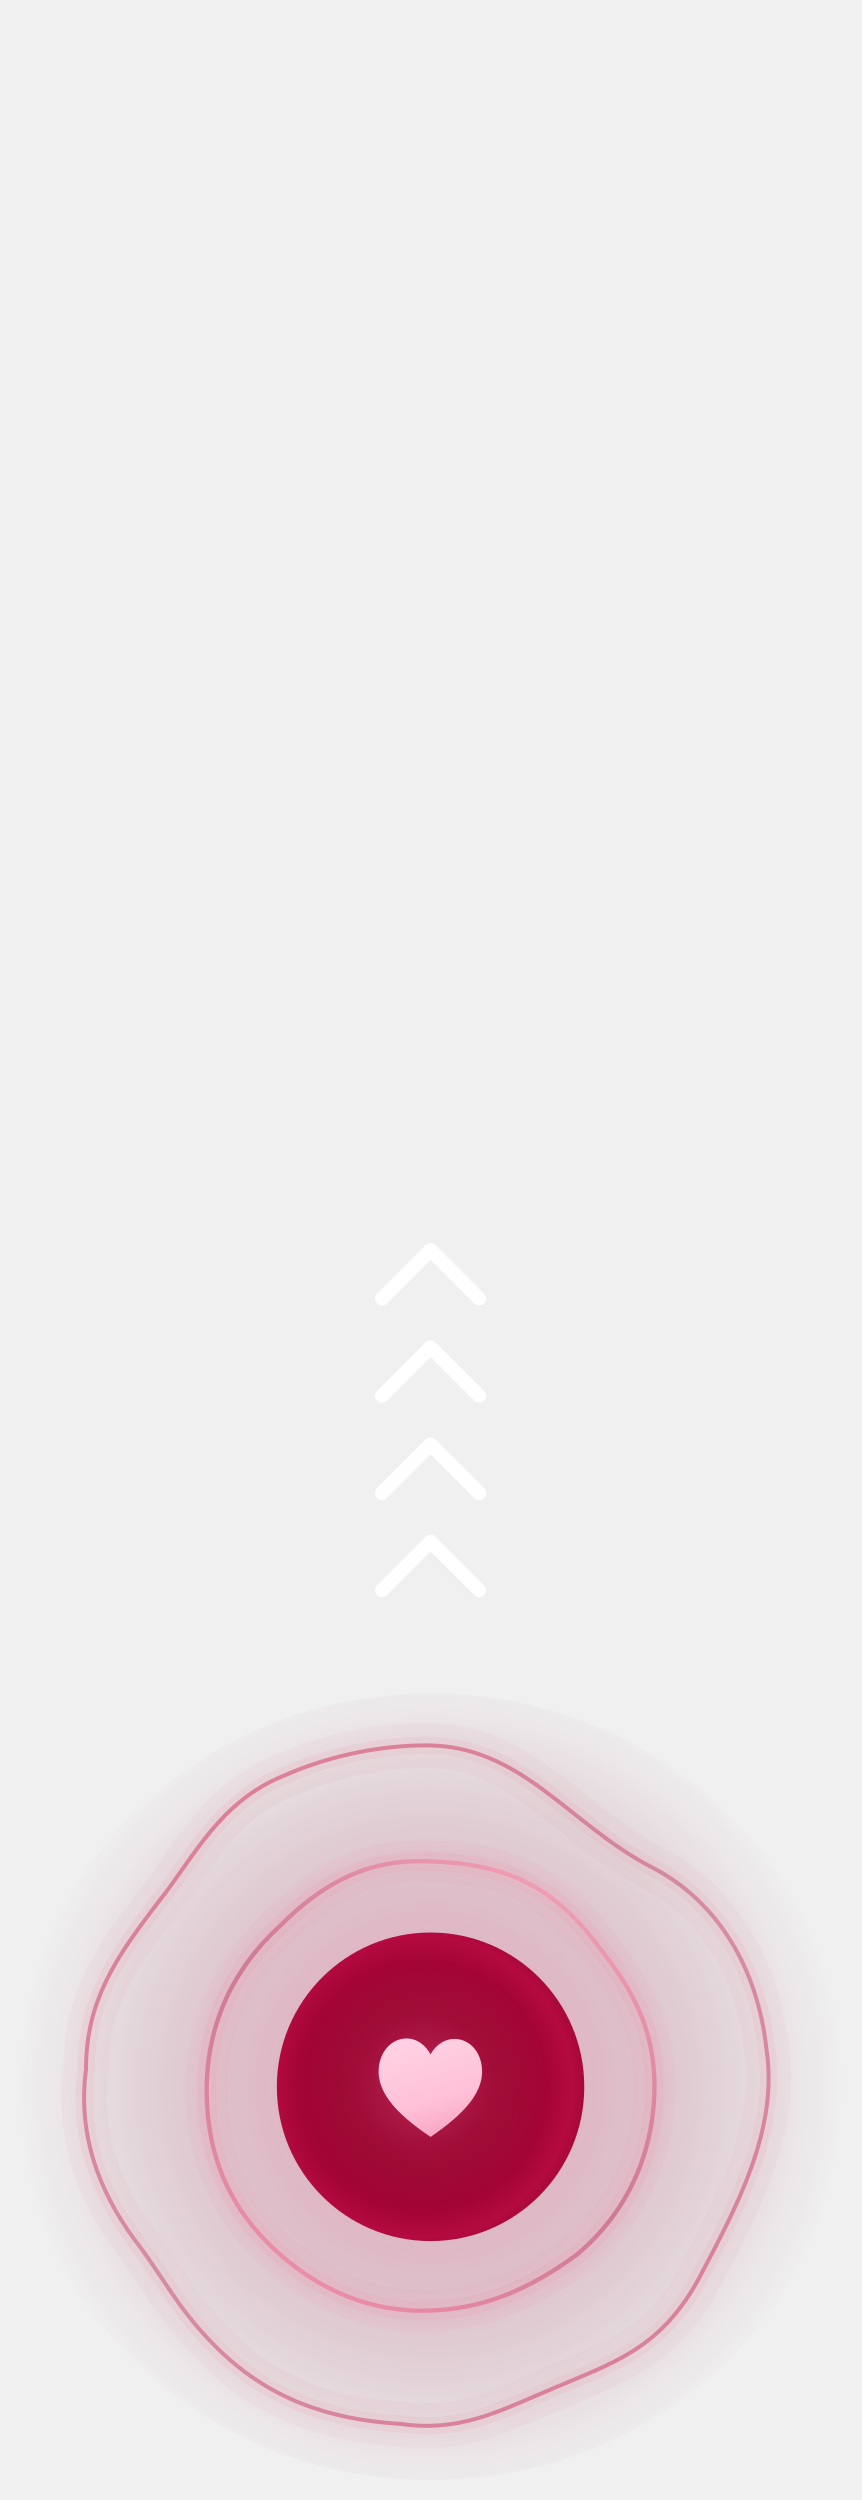
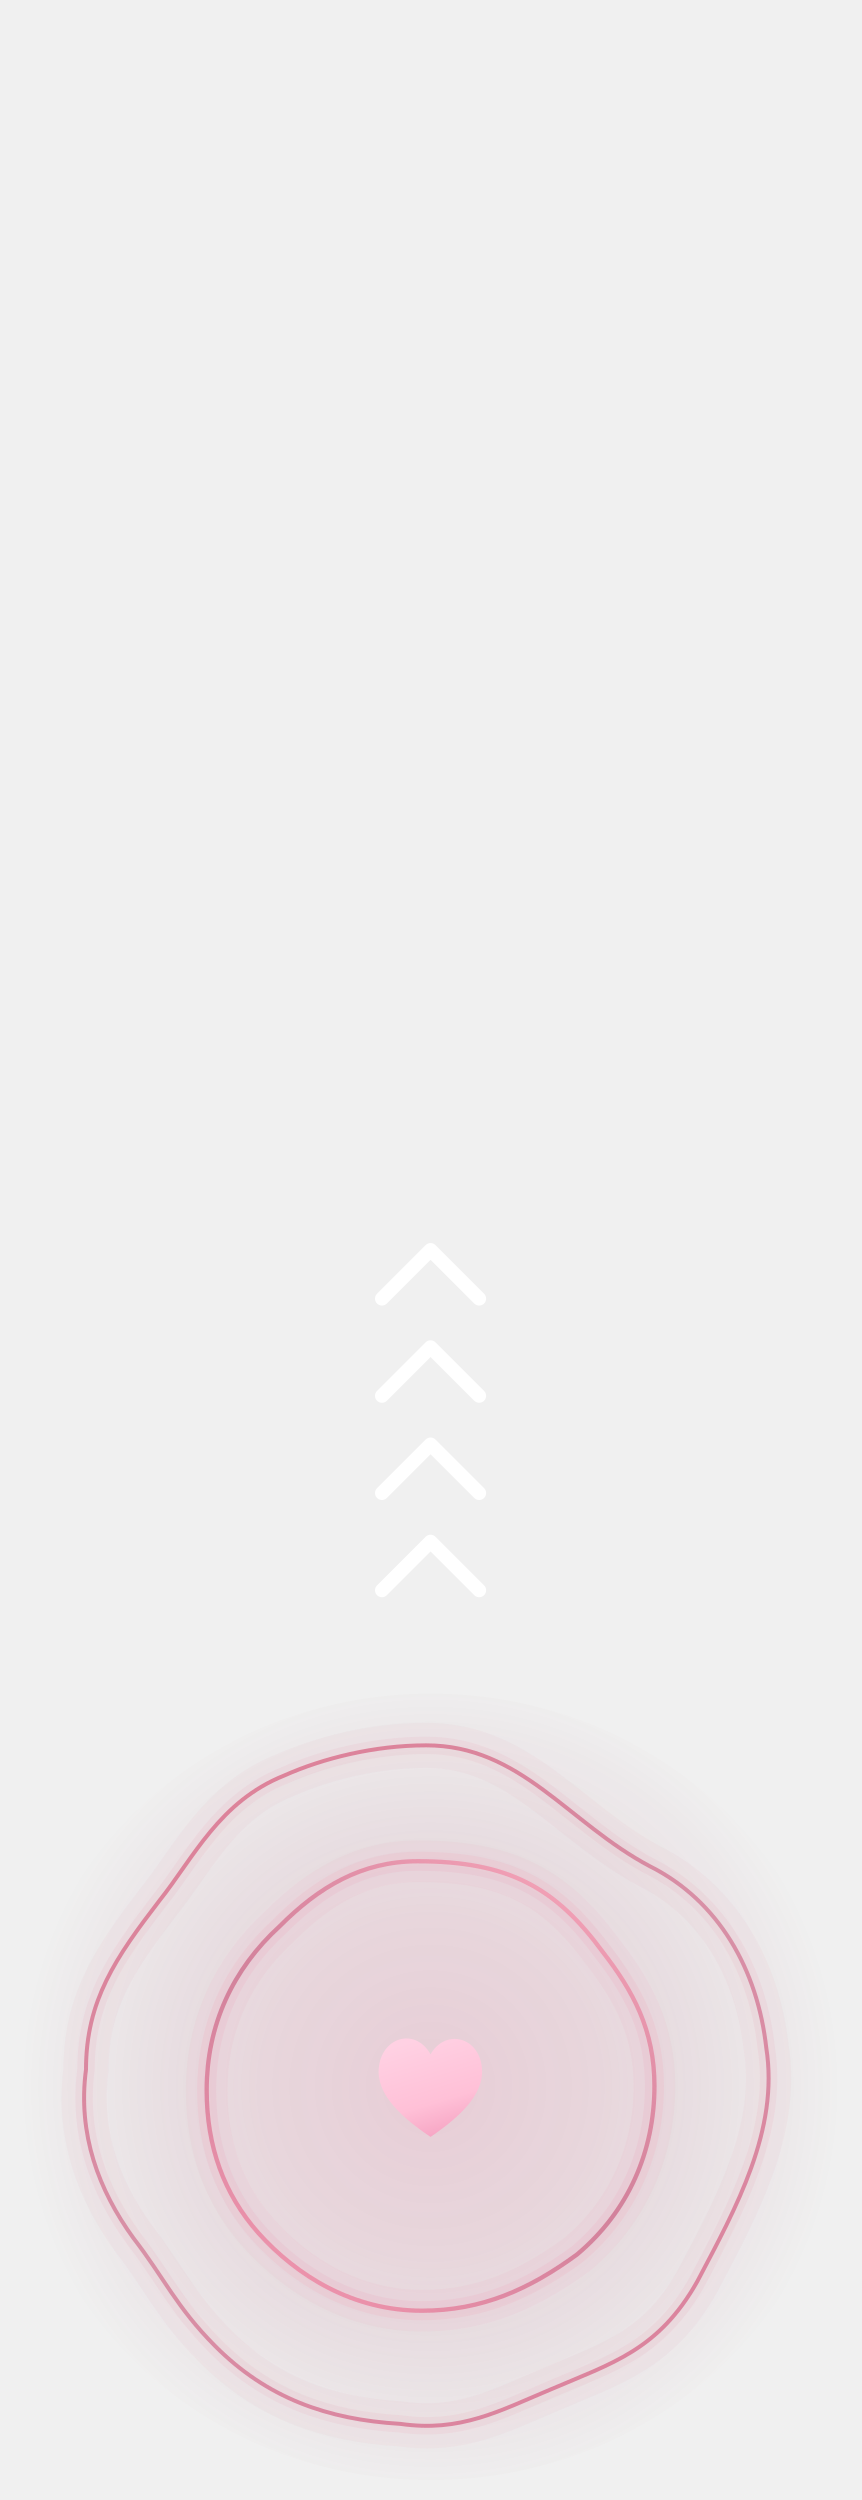
<svg xmlns="http://www.w3.org/2000/svg" width="124" height="360" viewBox="0 348 124 360" fill="none" aria-hidden="true">
  <g id="pulse-body">
-     <g transform="translate(2.48 591.872)" id="pulse-glow">
-       <g>
-         <path d="M59.52 113.266C92.392 113.266 119.04 87.91 119.04 56.633C119.04 25.355 92.392 0 59.52 0C26.648 0 0 25.355 0 56.633C0 87.91 26.648 113.266 59.52 113.266Z" fill="url(#pulse-glow-2)" id="pulse-glow-1" />
-       </g>
-       <defs>
-         <radialGradient cx="0" cy="0" r="1" gradientUnits="userSpaceOnUse" gradientTransform="translate(59.52 56.633) scale(59.52 59.7447)" id="pulse-glow-2">
-           <stop stop-color="#BC124C" stop-opacity="0.33" />
-           <stop offset="0.42" stop-color="#A91947" stop-opacity="0.25" />
-           <stop offset="0.73" stop-color="#83123A" stop-opacity="0.12" />
-           <stop offset="1" stop-color="#83123A" stop-opacity="0" />
-         </radialGradient>
-       </defs>
-     </g>
-     <g transform="translate(8.86 596.08)" id="pulse-outer" data-rest="52.50 3.25 59.16 4.21 65.32 6.96 70.87 10.79 76.18 14.96 81.68 18.89 87.52 22.27 92.69 26.59 96.72 31.99 99.54 38.12 101.19 44.66 101.82 51.37 101.06 58.07 99.15 64.55 96.51 70.76 93.47 76.79 90.18 82.69 85.81 87.81 80.27 91.64 74.13 94.45 67.91 97.08 61.65 99.60 55.08 101.11 48.34 100.93 41.65 100.08 35.15 98.26 29.09 95.30 23.70 91.25 19.04 86.37 15.06 80.92 11.23 75.36 7.50 69.74 4.79 63.56 3.39 56.97 3.49 50.23 4.19 43.52 6.43 37.17 9.87 31.36 13.86 25.92 17.85 20.46 21.94 15.09 26.85 10.48 32.78 7.29 39.16 5.09 45.77 3.73" data-pull="51.03 -13.76 58.04 -12.28 63.49 -7.58 67.53 -1.58 71.06 4.75 74.66 11.04 78.81 16.97 83.97 22.05 89.43 26.81 94.54 31.94 98.78 37.80 101.43 44.52 102.15 51.72 101.32 58.90 99.26 65.84 96.39 72.50 93.09 78.95 89.33 85.13 84.17 90.18 77.87 93.73 71.20 96.56 64.52 99.38 57.61 101.52 50.39 101.84 43.20 101.03 36.18 99.25 29.63 96.18 23.84 91.84 18.89 86.55 14.68 80.66 10.49 74.75 6.78 68.54 4.37 61.72 3.58 54.53 4.14 47.31 6.40 40.45 10.19 34.29 14.70 28.61 19.15 22.91 22.68 16.58 25.85 10.06 29.21 3.65 33.23 -2.38 38.21 -7.62 44.11 -11.80" data-drop="55.14 -210.59 60.21 -197.10 59.92 -181.32 59.61 -165.55 59.76 -149.77 60.47 -134.01 61.78 -118.29 63.68 -102.62 66.16 -87.04 69.20 -71.56 72.77 -56.19 76.85 -40.95 81.41 -25.85 86.52 -10.94 96.92 0.91 107.32 12.74 113.36 27.17 113.41 42.89 109.56 58.16 102.74 72.36 92.76 84.47 78.93 91.94 63.92 96.79 48.48 99.44 33.25 95.67 19.85 87.42 10.30 74.98 3.90 60.56 -0.46 45.49 0.73 29.82 6.72 15.33 16.58 3.03 25.18 -10.14 31.00 -24.80 35.82 -39.83 39.73 -55.11 42.83 -70.58 45.22 -86.17 46.99 -101.85 48.22 -117.58 49.00 -133.34 49.42 -149.11 49.59 -164.89 49.72 -180.67 50.26 -196.43" data-center="53.14 51.91999999999996">
-       <g>
-         <path opacity="0.04" d="M52.504 3.25C66.144 3.25 72.964 14.452 84.744 20.675C94.664 25.654 100.244 35.612 101.484 46.814C103.344 58.638 97.144 69.84 91.564 80.42C85.984 90.378 79.164 92.245 70.484 95.979C63.044 99.09 57.464 102.202 48.784 100.957C38.244 100.335 29.564 97.223 22.124 89.755C16.544 84.154 14.684 79.798 10.344 74.197C5.384 67.351 2.284 59.261 3.524 49.925C3.524 39.968 7.864 33.745 14.064 25.654C19.024 19.431 22.744 11.34 32.044 7.606C37.624 5.117 45.064 3.25 52.504 3.25Z" stroke-width="6.5" stroke="#C3476F" id="pulse-outer-1" stroke-linejoin="round" />
-         <path opacity="0.07" d="M52.504 3.25C66.144 3.25 72.964 14.452 84.744 20.675C94.664 25.654 100.244 35.612 101.484 46.814C103.344 58.638 97.144 69.84 91.564 80.42C85.984 90.378 79.164 92.245 70.484 95.979C63.044 99.09 57.464 102.202 48.784 100.957C38.244 100.335 29.564 97.223 22.124 89.755C16.544 84.154 14.684 79.798 10.344 74.197C5.384 67.351 2.284 59.261 3.524 49.925C3.524 39.968 7.864 33.745 14.064 25.654C19.024 19.431 22.744 11.34 32.044 7.606C37.624 5.117 45.064 3.25 52.504 3.25Z" stroke-width="2.5" stroke="#E4547D" id="pulse-outer-2" stroke-linejoin="round" />
-         <path d="M52.504 3.25C66.144 3.25 72.964 14.452 84.744 20.675C94.664 25.654 100.244 35.612 101.484 46.814C103.344 58.638 97.144 69.84 91.564 80.42C85.984 90.378 79.164 92.245 70.484 95.979C63.044 99.09 57.464 102.202 48.784 100.957C38.244 100.335 29.564 97.223 22.124 89.755C16.544 84.154 14.684 79.798 10.344 74.197C5.384 67.351 2.284 59.261 3.524 49.925C3.524 39.968 7.864 33.745 14.064 25.654C19.024 19.431 22.744 11.34 32.044 7.606C37.624 5.117 45.064 3.25 52.504 3.25Z" stroke-width="0.575" stroke="url(#pulse-outer-4)" id="pulse-outer-3" stroke-linejoin="round" class="pulse-edge" />
-       </g>
-       <defs>
-         <linearGradient x1="26.464" y1="6.984" x2="83.196" y2="100.768" gradientUnits="userSpaceOnUse" id="pulse-outer-4">
-           <stop stop-color="#D96583" stop-opacity="0.75" />
-           <stop offset="0.48" stop-color="#C64A71" stop-opacity="0.5" />
-           <stop offset="1" stop-color="#D75B80" stop-opacity="0.69" />
-         </linearGradient>
-       </defs>
-     </g>
-     <g transform="translate(26.76 613.02)" id="pulse-inner" data-rest="33.38 3.00 37.88 3.17 42.33 3.78 46.66 5.00 50.70 6.96 54.32 9.63 57.47 12.83 60.27 16.36 62.86 20.04 65.03 23.98 66.57 28.20 67.36 32.63 67.44 37.12 66.91 41.59 65.77 45.94 64.01 50.08 61.66 53.91 58.77 57.36 55.38 60.30 51.61 62.75 47.61 64.82 43.40 66.38 39.01 67.36 34.52 67.72 30.04 67.45 25.64 66.50 21.45 64.88 17.53 62.67 13.94 59.96 10.71 56.82 7.94 53.29 5.75 49.36 4.20 45.14 3.30 40.73 3.00 36.25 3.26 31.76 4.14 27.35 5.66 23.11 7.78 19.15 10.45 15.53 13.58 12.30 16.90 9.27 20.57 6.66 24.59 4.65 28.90 3.41" data-pull="33.38 -15.39 38.20 -14.32 42.31 -11.55 45.70 -7.91 48.62 -3.87 51.28 0.33 53.84 4.60 56.42 8.86 59.14 13.03 61.86 17.20 64.35 21.51 66.29 26.09 67.34 30.94 67.40 35.91 66.70 40.84 65.24 45.59 63.02 50.04 60.11 54.07 56.59 57.58 52.48 60.39 48.10 62.75 43.45 64.52 38.59 65.57 33.62 65.87 28.67 65.38 23.88 64.06 19.37 61.96 15.24 59.19 11.53 55.87 8.34 52.06 5.84 47.76 4.13 43.09 3.21 38.21 3.01 33.24 3.51 28.29 4.69 23.46 6.49 18.82 8.80 14.41 11.53 10.25 14.29 6.11 16.82 1.82 19.32 -2.48 21.96 -6.70 24.96 -10.67 28.68 -13.95" data-drop="35.51 -227.85 40.81 -215.56 41.78 -200.56 41.98 -185.52 41.96 -170.48 41.95 -155.45 42.08 -140.41 42.44 -125.38 43.11 -110.36 44.17 -95.36 45.69 -80.40 47.78 -65.51 50.54 -50.73 54.08 -36.12 58.58 -21.77 64.54 -8.00 72.73 4.61 76.39 18.96 73.34 33.61 65.62 46.43 53.91 55.73 39.57 59.62 24.95 56.53 11.91 49.12 2.40 37.71 -1.42 24.41 -5.92 38.76 -6.53 37.92 -1.26 23.88 3.07 9.48 7.33 -4.94 11.53 -19.38 15.39 -33.91 18.82 -48.55 21.84 -63.29 24.46 -78.09 26.71 -92.96 28.61 -107.87 30.18 -122.83 31.44 -137.81 32.40 -152.82 33.10 -167.84 33.56 -182.87 33.85 -197.90 34.11 -212.94" data-center="35.239999999999995 34.98000000000002">
-       <g>
-         <path opacity="0.055" d="M33.38 3C46.4 3 53.22 6.734 60.04 16.069C64.38 21.67 67.48 27.271 67.48 35.362C67.48 44.697 63.76 53.41 56.32 59.633C49.5 64.612 42.68 67.723 34 67.723C24.08 67.723 16.02 62.745 10.44 56.521C5.48 50.92 3 44.075 3 35.984C3 26.649 6.72 18.558 13.54 12.335C19.12 6.734 25.32 3 33.38 3Z" stroke-width="6" stroke="#EB6D93" id="pulse-inner-1" stroke-linejoin="round" />
-         <path opacity="0.1" d="M33.38 3C46.4 3 53.22 6.734 60.04 16.069C64.38 21.67 67.48 27.271 67.48 35.362C67.48 44.697 63.76 53.41 56.32 59.633C49.5 64.612 42.68 67.723 34 67.723C24.08 67.723 16.02 62.745 10.44 56.521C5.48 50.92 3 44.075 3 35.984C3 26.649 6.72 18.558 13.54 12.335C19.12 6.734 25.32 3 33.38 3Z" stroke-width="2.75" stroke="#F27B9D" id="pulse-inner-2" stroke-linejoin="round" />
-         <path d="M33.38 3C46.4 3 53.22 6.734 60.04 16.069C64.38 21.67 67.48 27.271 67.48 35.362C67.48 44.697 63.76 53.41 56.32 59.633C49.5 64.612 42.68 67.723 34 67.723C24.08 67.723 16.02 62.745 10.44 56.521C5.48 50.92 3 44.075 3 35.984C3 26.649 6.72 18.558 13.54 12.335C19.12 6.734 25.32 3 33.38 3Z" stroke-width="0.625" stroke="url(#pulse-inner-4)" id="pulse-inner-3" stroke-linejoin="round" class="pulse-edge" />
-       </g>
-       <defs>
-         <linearGradient x1="51.98" y1="5.489" x2="12.088" y2="67.587" gradientUnits="userSpaceOnUse" id="pulse-inner-4">
-           <stop stop-color="#F49BB2" stop-opacity="0.87" />
-           <stop offset="0.48" stop-color="#C45377" stop-opacity="0.61" />
-           <stop offset="1" stop-color="#F58CA8" stop-opacity="0.82" />
-         </linearGradient>
-       </defs>
-     </g>
-     <g transform="translate(39.866 626.282)" id="pulse-core" data-rest="22.13 0.00 25.22 0.21 28.25 0.86 31.15 1.92 33.88 3.38 36.38 5.21 38.60 7.37 40.50 9.81 42.04 12.49 43.19 15.36 43.94 18.37 44.25 21.44 44.15 24.54 43.62 27.58 42.67 30.53 41.32 33.31 39.59 35.88 37.52 38.19 35.16 40.18 32.54 41.83 29.72 43.10 26.75 43.95 23.68 44.38 20.59 44.38 17.52 43.95 14.55 43.10 11.73 41.83 9.11 40.18 6.74 38.19 4.68 35.88 2.95 33.31 1.60 30.53 0.65 27.58 0.12 24.54 0.01 21.44 0.33 18.37 1.07 15.36 2.23 12.49 3.77 9.81 5.67 7.37 7.89 5.21 10.39 3.38 13.12 1.92 16.02 0.86 19.05 0.21" data-pull="22.13 -6.28 25.32 -6.02 28.42 -5.22 31.35 -3.93 34.04 -2.20 36.44 -0.08 38.53 2.35 40.27 5.03 41.65 7.92 42.67 10.95 43.32 14.09 43.59 17.28 43.50 20.48 43.04 23.64 42.21 26.74 41.01 29.70 39.44 32.49 37.53 35.06 35.28 37.34 32.73 39.27 29.91 40.79 26.89 41.84 23.73 42.37 20.53 42.37 17.38 41.84 14.36 40.79 11.54 39.27 8.99 37.34 6.74 35.06 4.83 32.49 3.26 29.70 2.06 26.74 1.23 23.64 0.77 20.48 0.68 17.28 0.95 14.09 1.60 10.95 2.62 7.92 4.00 5.03 5.74 2.35 7.83 -0.08 10.23 -2.20 12.92 -3.93 15.85 -5.22 18.95 -6.02" data-drop="23.13 -247.28 34.67 -237.74 41.38 -223.69 46.48 -208.96 50.75 -193.97 54.49 -178.84 57.85 -163.61 60.91 -148.33 63.75 -133.00 66.38 -117.63 68.84 -102.24 71.15 -86.82 73.32 -71.38 75.34 -55.93 77.23 -40.45 78.95 -24.96 80.44 -9.44 81.03 6.12 78.33 21.44 71.92 35.60 62.01 47.57 49.16 56.30 34.34 60.97 18.81 61.36 3.84 57.21 -9.17 48.74 -19.23 36.89 -25.82 22.81 -28.72 7.54 -28.45 -8.04 -27.36 -23.59 -26.01 -39.12 -24.48 -54.64 -22.80 -70.13 -20.97 -85.62 -19.00 -101.08 -16.87 -116.52 -14.57 -131.94 -12.07 -147.33 -9.35 -162.68 -6.33 -177.97 -2.95 -193.19 0.95 -208.28 5.66 -223.14 11.94 -237.39" data-kind="core">
-       <g>
-         <path d="M22.134 44.435C34.358 44.435 44.268 34.488 44.268 22.218C44.268 9.947 34.358 0 22.134 0C9.91 0 0 9.947 0 22.218C0 34.488 9.91 44.435 22.134 44.435Z" fill="url(#pulse-core-3)" id="pulse-core-1" />
-         <path d="M22.134 44.435C34.358 44.435 44.268 34.488 44.268 22.218C44.268 9.947 34.358 0 22.134 0C9.91 0 0 9.947 0 22.218C0 34.488 9.91 44.435 22.134 44.435Z" fill="url(#pulse-core-4)" id="pulse-core-2" />
-       </g>
-       <defs>
-         <radialGradient cx="0" cy="0" r="1" gradientUnits="userSpaceOnUse" gradientTransform="translate(20.894 22.2176) scale(23.56 23.6489)" id="pulse-core-3">
-           <stop stop-color="#9A0D38" />
-           <stop offset="0.47" stop-color="#97052F" />
-           <stop offset="0.76" stop-color="#A40535" />
-           <stop offset="0.92" stop-color="#B40A40" />
-           <stop offset="1" stop-color="#A50836" />
-         </radialGradient>
-         <radialGradient cx="0" cy="0" r="1" gradientUnits="userSpaceOnUse" gradientTransform="translate(21.514 21.5952) scale(17.36 17.4255)" id="pulse-core-4">
-           <stop stop-color="#FF7CA4" stop-opacity="0.29" />
-           <stop offset="0.54" stop-color="#F74E82" stop-opacity="0.11" />
-           <stop offset="1" stop-color="#F74E82" stop-opacity="0" />
-         </radialGradient>
-       </defs>
-     </g>
    <g id="pulse-strands" opacity="0">
      <defs>
-         <linearGradient id="strand-color" gradientUnits="userSpaceOnUse" x1="106" y1="0" x2="106" y2="716">
+         <linearGradient id="strand-color" x1="0" x2="0" y1="0" y2="1">
          <stop offset="0" stop-color="#FFABCC" stop-opacity="0.45" />
          <stop offset="0.16" stop-color="#F38FB3" stop-opacity="0.78" />
          <stop offset="0.49" stop-color="#EC699A" stop-opacity="0.57" />
          <stop offset="0.75" stop-color="#F082AB" stop-opacity="0.81" />
          <stop offset="0.93" stop-color="#ED6497" stop-opacity="0.68" />
          <stop offset="1" stop-color="#E64A83" stop-opacity="0" />
        </linearGradient>
      </defs>
      <path d="M79.0 15.0C84.0 113 91.0 193 93.0 270C95.0 356 90.0 452 73.0 543C58.0 599 36.0 644 26.0 681.0" stroke="url(#strand-color)" stroke-width="0.35" opacity="0.09" stroke-linecap="round" />
      <path d="M81.4 27.9C85.7 113 92.1 193 94.1 270C96.2 356 92.0 452 76.2 543C62.3 599 42.1 644 33.1 693.9" stroke="url(#strand-color)" stroke-width="0.37" opacity="0.1" stroke-linecap="round" />
      <path d="M83.8 11.7C87.4 113 93.3 193 95.3 270C97.5 356 94.0 452 79.5 543C66.6 599 48.2 644 40.3 677.7" stroke="url(#strand-color)" stroke-width="0.39" opacity="0.12" stroke-linecap="round" />
      <path d="M86.1 3.0C89.1 113 94.4 193 96.4 270C98.7 356 96.0 452 82.7 543C70.9 599 54.3 644 47.4 669.0" stroke="url(#strand-color)" stroke-width="0.42" opacity="0.13" stroke-linecap="round" />
      <path d="M88.5 21.4C90.9 113 95.6 193 97.6 270C100.0 356 98.0 452 86.0 543C75.1 599 60.4 644 54.6 687.4" stroke="url(#strand-color)" stroke-width="0.44" opacity="0.14" stroke-linecap="round" />
      <path d="M90.9 25.4C92.6 113 96.7 193 98.7 270C101.2 356 100.0 452 89.2 543C79.4 599 66.5 644 61.7 691.4" stroke="url(#strand-color)" stroke-width="0.46" opacity="0.16" stroke-linecap="round" />
      <path d="M93.3 5.9C94.3 113 97.9 193 99.9 270C102.4 356 102.0 452 92.4 543C83.7 599 72.6 644 68.9 671.9" stroke="url(#strand-color)" stroke-width="0.48" opacity="0.17" stroke-linecap="round" />
      <path d="M95.7 7.0C96.0 113 99.0 193 101.0 270C103.7 356 104.0 452 95.7 543C88.0 599 78.7 644 76.0 673.0" stroke="url(#strand-color)" stroke-width="0.5" opacity="0.18" stroke-linecap="round" />
      <path d="M98.0 26.2C97.7 113 100.1 193 102.1 270C104.9 356 106.0 452 98.9 543C92.3 599 84.8 644 83.1 692.2" stroke="url(#strand-color)" stroke-width="0.53" opacity="0.2" stroke-linecap="round" />
      <path d="M100.4 20.2C99.4 113 101.3 193 103.3 270C106.1 356 108.0 452 102.1 543C96.6 599 90.9 644 90.3 686.2" stroke="url(#strand-color)" stroke-width="0.55" opacity="0.21" stroke-linecap="round" />
      <path d="M102.8 2.5C101.1 113 102.4 193 104.4 270C107.4 356 110.0 452 105.4 543C100.9 599 97.0 644 97.4 668.5" stroke="url(#strand-color)" stroke-width="0.57" opacity="0.22" stroke-linecap="round" />
      <path d="M105.2 13.1C102.9 113 103.6 193 105.6 270C108.6 356 112.0 452 108.6 543C105.1 599 103.0 644 104.6 679.1" stroke="url(#strand-color)" stroke-width="0.57" opacity="0.22" stroke-linecap="round" />
      <path d="M107.6 28.0C104.6 113 104.7 193 106.7 270C109.9 356 114.0 452 111.9 543C109.4 599 109.1 644 111.7 694.0" stroke="url(#strand-color)" stroke-width="0.55" opacity="0.21" stroke-linecap="round" />
      <path d="M110.0 13.6C106.3 113 105.9 193 107.9 270C111.1 356 116.0 452 115.1 543C113.7 599 115.2 644 118.9 679.6" stroke="url(#strand-color)" stroke-width="0.53" opacity="0.2" stroke-linecap="round" />
      <path d="M112.3 2.4C108.0 113 107.0 193 109.0 270C112.3 356 118.0 452 118.3 543C118.0 599 121.3 644 126.0 668.4" stroke="url(#strand-color)" stroke-width="0.5" opacity="0.18" stroke-linecap="round" />
      <path d="M114.7 19.7C109.7 113 108.1 193 110.1 270C113.6 356 120.0 452 121.6 543C122.3 599 127.4 644 133.1 685.7" stroke="url(#strand-color)" stroke-width="0.48" opacity="0.17" stroke-linecap="round" />
      <path d="M117.1 26.4C111.4 113 109.3 193 111.3 270C114.8 356 122.0 452 124.8 543C126.6 599 133.5 644 140.3 692.4" stroke="url(#strand-color)" stroke-width="0.46" opacity="0.16" stroke-linecap="round" />
      <path d="M119.5 7.4C113.1 113 110.4 193 112.4 270C116.0 356 124.0 452 128.0 543C130.9 599 139.6 644 147.4 673.4" stroke="url(#strand-color)" stroke-width="0.44" opacity="0.14" stroke-linecap="round" />
      <path d="M121.9 5.5C114.9 113 111.6 193 113.6 270C117.3 356 126.0 452 131.3 543C135.1 599 145.7 644 154.6 671.5" stroke="url(#strand-color)" stroke-width="0.42" opacity="0.13" stroke-linecap="round" />
      <path d="M124.2 25.1C116.6 113 112.7 193 114.7 270C118.5 356 128.0 452 134.5 543C139.4 599 151.8 644 161.7 691.1" stroke="url(#strand-color)" stroke-width="0.39" opacity="0.12" stroke-linecap="round" />
      <path d="M126.6 21.9C118.3 113 113.9 193 115.9 270C119.8 356 130.0 452 137.8 543C143.7 599 157.9 644 168.9 687.9" stroke="url(#strand-color)" stroke-width="0.37" opacity="0.1" stroke-linecap="round" />
      <path d="M129.0 3.2C120.0 113 115.0 193 117.0 270C121.0 356 132.0 452 141.0 543C148.0 599 164.0 644 176.0 669.2" stroke="url(#strand-color)" stroke-width="0.35" opacity="0.09" stroke-linecap="round" />
      <path d="M71 1C94 81 92 160 93 256C94 347 95 432 71 513C54 574 32 624 17 688" stroke="url(#strand-color)" stroke-width="6" opacity="0.11" stroke-linecap="round" />
      <path d="M107 10C93 89 100 174 103 259C107 346 117 433 111 514C107 577 90 616 83 674" stroke="url(#strand-color)" stroke-width="6" opacity="0.11" stroke-linecap="round" />
      <path d="M138 0C118 59 114 145 114 239C114 336 119 427 127 515C134 592 127 635 142 685" stroke="url(#strand-color)" stroke-width="6" opacity="0.11" stroke-linecap="round" />
      <path d="M134 7C118 79 125 166 122 253C119 343 124 423 147 509C165 579 186 628 212 679" stroke="url(#strand-color)" stroke-width="6" opacity="0.11" stroke-linecap="round" />
    </g>
-     <g id="pulse-heart">
-       <g transform="translate(54.52 641.54)">
+     <g id="pulse-center">
+       <g transform="translate(2.48 591.872)" id="pulse-glow" opacity=".48">
        <g>
-           <path d="M7.478 2.29C5.494 -1.32 1.092 -0.449 0.162 3.41C-0.768 7.331 2.394 10.754 7.478 14.177C12.314 10.878 15.538 7.517 14.794 3.659C14.05 -0.386 9.462 -1.258 7.478 2.29Z" fill="url(#pulse-heart-2)" id="pulse-heart-1" />
+           <path d="M59.52 113.266C92.392 113.266 119.04 87.91 119.04 56.633C119.04 25.355 92.392 0 59.52 0C26.648 0 0 25.355 0 56.633C0 87.91 26.648 113.266 59.52 113.266Z" fill="url(#pulse-glow-2)" id="pulse-glow-1" />
        </g>
        <defs>
-           <linearGradient x1="5.618" y1="0.112" x2="9.988" y2="14.416" gradientUnits="userSpaceOnUse" id="pulse-heart-2">
-             <stop stop-color="#FFD1E3" />
-             <stop offset="0.63" stop-color="#FFC0D7" />
-             <stop offset="1" stop-color="#F5A1C1" />
+           <radialGradient cx="0" cy="0" r="1" gradientUnits="userSpaceOnUse" gradientTransform="translate(59.52 56.633) scale(59.52 59.7447)" id="pulse-glow-2">
+             <stop stop-color="#BC124C" stop-opacity="0.33" />
+             <stop offset="0.42" stop-color="#A91947" stop-opacity="0.25" />
+             <stop offset="0.73" stop-color="#83123A" stop-opacity="0.12" />
+             <stop offset="1" stop-color="#83123A" stop-opacity="0" />
+           </radialGradient>
+         </defs>
+       </g>
+       <g transform="translate(8.86 596.08)" id="pulse-outer" data-rest="52.50 3.25 59.16 4.21 65.32 6.96 70.87 10.79 76.18 14.96 81.68 18.89 87.52 22.27 92.69 26.59 96.72 31.99 99.54 38.12 101.19 44.66 101.82 51.37 101.06 58.07 99.15 64.55 96.51 70.76 93.47 76.79 90.18 82.69 85.81 87.81 80.27 91.64 74.13 94.45 67.91 97.08 61.65 99.60 55.08 101.11 48.34 100.93 41.65 100.08 35.15 98.26 29.09 95.30 23.70 91.25 19.04 86.37 15.06 80.92 11.23 75.36 7.50 69.74 4.79 63.56 3.39 56.97 3.49 50.23 4.19 43.52 6.43 37.17 9.87 31.36 13.86 25.92 17.85 20.46 21.94 15.09 26.85 10.48 32.78 7.29 39.16 5.09 45.77 3.73" data-pull="51.03 -13.76 58.04 -12.28 63.49 -7.58 67.53 -1.58 71.06 4.75 74.66 11.04 78.81 16.97 83.97 22.05 89.43 26.81 94.54 31.94 98.78 37.80 101.43 44.52 102.15 51.72 101.32 58.90 99.26 65.84 96.39 72.50 93.09 78.95 89.33 85.13 84.17 90.18 77.87 93.73 71.20 96.56 64.52 99.38 57.61 101.52 50.39 101.84 43.20 101.03 36.18 99.25 29.63 96.18 23.84 91.84 18.89 86.55 14.68 80.66 10.49 74.75 6.78 68.54 4.37 61.72 3.58 54.53 4.14 47.31 6.40 40.45 10.19 34.29 14.70 28.61 19.15 22.91 22.68 16.58 25.85 10.06 29.21 3.65 33.23 -2.38 38.21 -7.62 44.11 -11.80" data-center="53.14 51.91999999999996">
+         <g>
+           <path opacity="0.04" d="M52.504 3.25C66.144 3.25 72.964 14.452 84.744 20.675C94.664 25.654 100.244 35.612 101.484 46.814C103.344 58.638 97.144 69.84 91.564 80.42C85.984 90.378 79.164 92.245 70.484 95.979C63.044 99.09 57.464 102.202 48.784 100.957C38.244 100.335 29.564 97.223 22.124 89.755C16.544 84.154 14.684 79.798 10.344 74.197C5.384 67.351 2.284 59.261 3.524 49.925C3.524 39.968 7.864 33.745 14.064 25.654C19.024 19.431 22.744 11.34 32.044 7.606C37.624 5.117 45.064 3.25 52.504 3.25Z" stroke-width="6.5" stroke="#C3476F" id="pulse-outer-1" stroke-linejoin="round" />
+           <path opacity="0.07" d="M52.504 3.25C66.144 3.25 72.964 14.452 84.744 20.675C94.664 25.654 100.244 35.612 101.484 46.814C103.344 58.638 97.144 69.84 91.564 80.42C85.984 90.378 79.164 92.245 70.484 95.979C63.044 99.09 57.464 102.202 48.784 100.957C38.244 100.335 29.564 97.223 22.124 89.755C16.544 84.154 14.684 79.798 10.344 74.197C5.384 67.351 2.284 59.261 3.524 49.925C3.524 39.968 7.864 33.745 14.064 25.654C19.024 19.431 22.744 11.34 32.044 7.606C37.624 5.117 45.064 3.25 52.504 3.25Z" stroke-width="2.5" stroke="#E4547D" id="pulse-outer-2" stroke-linejoin="round" />
+           <path d="M52.504 3.25C66.144 3.25 72.964 14.452 84.744 20.675C94.664 25.654 100.244 35.612 101.484 46.814C103.344 58.638 97.144 69.84 91.564 80.42C85.984 90.378 79.164 92.245 70.484 95.979C63.044 99.09 57.464 102.202 48.784 100.957C38.244 100.335 29.564 97.223 22.124 89.755C16.544 84.154 14.684 79.798 10.344 74.197C5.384 67.351 2.284 59.261 3.524 49.925C3.524 39.968 7.864 33.745 14.064 25.654C19.024 19.431 22.744 11.34 32.044 7.606C37.624 5.117 45.064 3.25 52.504 3.25Z" stroke-width="0.575" stroke="url(#pulse-outer-4)" id="pulse-outer-3" stroke-linejoin="round" class="pulse-edge" />
+         </g>
+         <defs>
+           <linearGradient x1="26.464" y1="6.984" x2="83.196" y2="100.768" gradientUnits="userSpaceOnUse" id="pulse-outer-4">
+             <stop stop-color="#D96583" stop-opacity="0.75" />
+             <stop offset="0.48" stop-color="#C64A71" stop-opacity="0.5" />
+             <stop offset="1" stop-color="#D75B80" stop-opacity="0.69" />
          </linearGradient>
        </defs>
+       </g>
+       <g transform="translate(26.76 613.02)" id="pulse-inner" data-rest="33.38 3.00 37.88 3.17 42.33 3.78 46.66 5.00 50.70 6.96 54.32 9.63 57.47 12.83 60.27 16.36 62.86 20.04 65.03 23.98 66.57 28.20 67.36 32.63 67.44 37.12 66.91 41.59 65.77 45.94 64.01 50.08 61.66 53.91 58.77 57.36 55.38 60.30 51.61 62.75 47.61 64.82 43.40 66.38 39.01 67.36 34.52 67.72 30.04 67.45 25.64 66.50 21.45 64.88 17.53 62.67 13.94 59.96 10.71 56.82 7.94 53.29 5.75 49.36 4.20 45.14 3.30 40.73 3.00 36.25 3.26 31.76 4.14 27.35 5.66 23.11 7.78 19.15 10.45 15.53 13.58 12.30 16.90 9.27 20.57 6.66 24.59 4.65 28.90 3.41" data-pull="33.38 -15.39 38.20 -14.32 42.31 -11.55 45.70 -7.91 48.62 -3.87 51.28 0.33 53.84 4.60 56.42 8.86 59.14 13.03 61.86 17.20 64.35 21.51 66.29 26.09 67.34 30.94 67.40 35.91 66.70 40.84 65.24 45.59 63.02 50.04 60.11 54.07 56.59 57.58 52.48 60.39 48.10 62.75 43.45 64.52 38.59 65.57 33.62 65.87 28.67 65.38 23.88 64.06 19.37 61.96 15.24 59.19 11.53 55.87 8.34 52.06 5.84 47.76 4.13 43.09 3.21 38.21 3.01 33.24 3.51 28.29 4.69 23.46 6.49 18.82 8.80 14.41 11.53 10.25 14.29 6.11 16.82 1.82 19.32 -2.48 21.96 -6.70 24.96 -10.67 28.68 -13.95" data-center="35.239999999999995 34.98000000000002">
+         <g>
+           <path opacity="0.055" d="M33.38 3C46.4 3 53.22 6.734 60.04 16.069C64.38 21.67 67.48 27.271 67.48 35.362C67.48 44.697 63.76 53.41 56.32 59.633C49.5 64.612 42.68 67.723 34 67.723C24.08 67.723 16.02 62.745 10.44 56.521C5.48 50.92 3 44.075 3 35.984C3 26.649 6.72 18.558 13.54 12.335C19.12 6.734 25.32 3 33.38 3Z" stroke-width="6" stroke="#EB6D93" id="pulse-inner-1" stroke-linejoin="round" />
+           <path opacity="0.1" d="M33.38 3C46.4 3 53.22 6.734 60.04 16.069C64.38 21.67 67.48 27.271 67.48 35.362C67.48 44.697 63.76 53.41 56.32 59.633C49.5 64.612 42.68 67.723 34 67.723C24.08 67.723 16.02 62.745 10.44 56.521C5.48 50.92 3 44.075 3 35.984C3 26.649 6.72 18.558 13.54 12.335C19.12 6.734 25.32 3 33.38 3Z" stroke-width="2.75" stroke="#F27B9D" id="pulse-inner-2" stroke-linejoin="round" />
+           <path d="M33.38 3C46.4 3 53.22 6.734 60.04 16.069C64.38 21.67 67.48 27.271 67.48 35.362C67.48 44.697 63.76 53.41 56.32 59.633C49.5 64.612 42.68 67.723 34 67.723C24.08 67.723 16.02 62.745 10.44 56.521C5.48 50.92 3 44.075 3 35.984C3 26.649 6.72 18.558 13.54 12.335C19.12 6.734 25.32 3 33.38 3Z" stroke-width="0.625" stroke="url(#pulse-inner-4)" id="pulse-inner-3" stroke-linejoin="round" class="pulse-edge" />
+         </g>
+         <defs>
+           <linearGradient x1="51.98" y1="5.489" x2="12.088" y2="67.587" gradientUnits="userSpaceOnUse" id="pulse-inner-4">
+             <stop stop-color="#F49BB2" stop-opacity="0.87" />
+             <stop offset="0.48" stop-color="#C45377" stop-opacity="0.61" />
+             <stop offset="1" stop-color="#F58CA8" stop-opacity="0.82" />
+           </linearGradient>
+         </defs>
+       </g>
+       <g id="pulse-heart">
+         <g transform="translate(54.52 641.54)">
+           <g>
+             <path d="M7.478 2.29C5.494 -1.32 1.092 -0.449 0.162 3.41C-0.768 7.331 2.394 10.754 7.478 14.177C12.314 10.878 15.538 7.517 14.794 3.659C14.05 -0.386 9.462 -1.258 7.478 2.29Z" fill="url(#pulse-heart-2)" id="pulse-heart-1" />
+           </g>
+           <defs>
+             <linearGradient x1="5.618" y1="0.112" x2="9.988" y2="14.416" gradientUnits="userSpaceOnUse" id="pulse-heart-2">
+               <stop stop-color="#FFD1E3" />
+               <stop offset="0.63" stop-color="#FFC0D7" />
+               <stop offset="1" stop-color="#F5A1C1" />
+             </linearGradient>
+           </defs>
+         </g>
      </g>
    </g>
  </g>
  <g transform="translate(54 527)" id="pulse-arrows">
    <g>
      <path d="M1 8L8 1L15 8" stroke-width="2" stroke-linecap="round" stroke-linejoin="round" stroke="white" id="arrows-1" style="--arrow-index: 3" />
      <path d="M1 22L8 15L15 22" stroke-width="2" stroke-linecap="round" stroke-linejoin="round" stroke="white" id="arrows-2" style="--arrow-index: 2" />
      <path d="M1 36L8 29L15 36" stroke-width="2" stroke-linecap="round" stroke-linejoin="round" stroke="white" id="arrows-3" style="--arrow-index: 1" />
      <path d="M1 50L8 43L15 50" stroke-width="2" stroke-linecap="round" stroke-linejoin="round" stroke="white" id="arrows-4" style="--arrow-index: 0" />
    </g>
  </g>
</svg>
